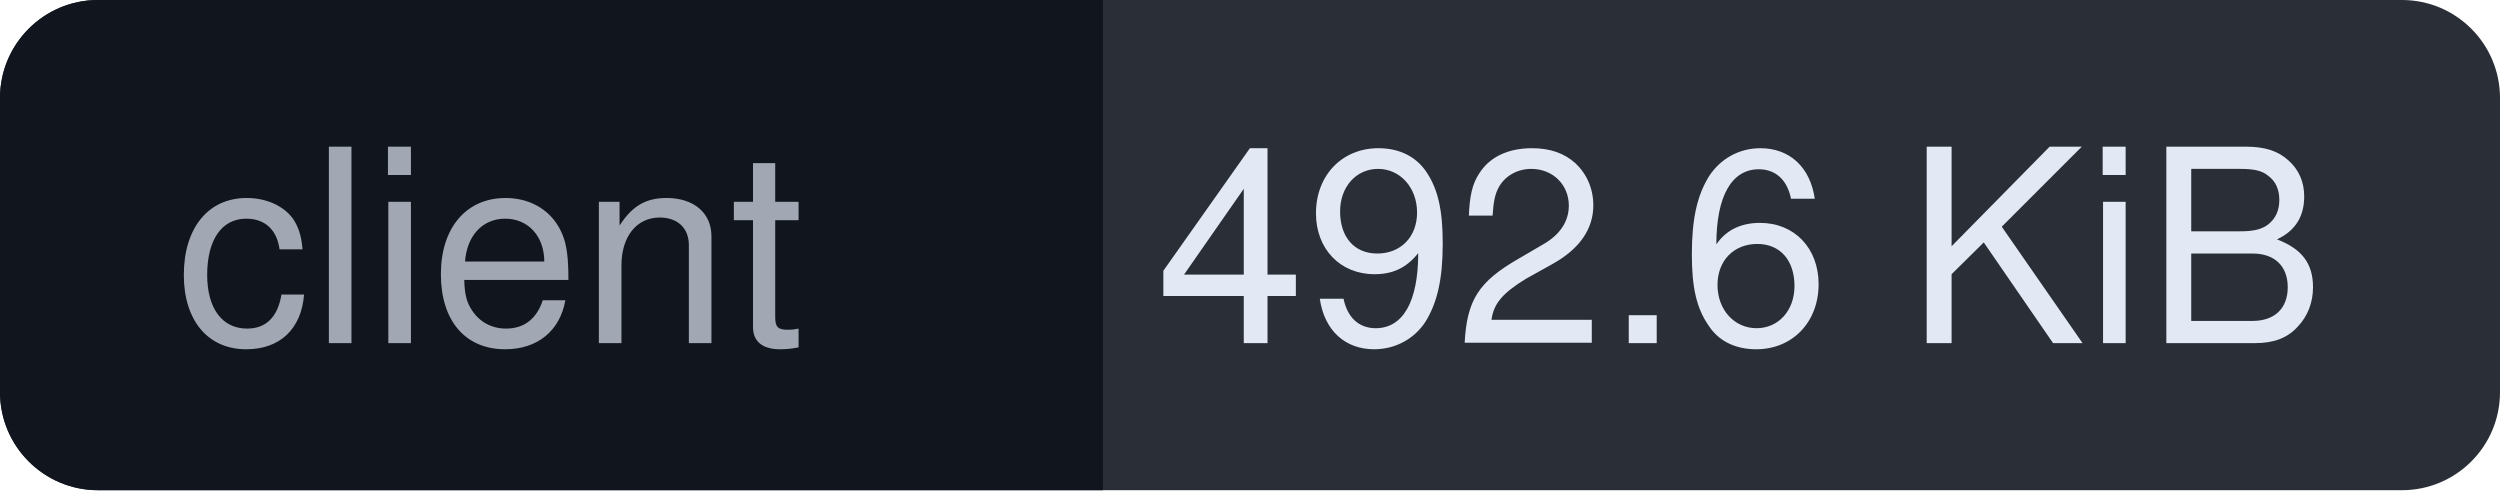
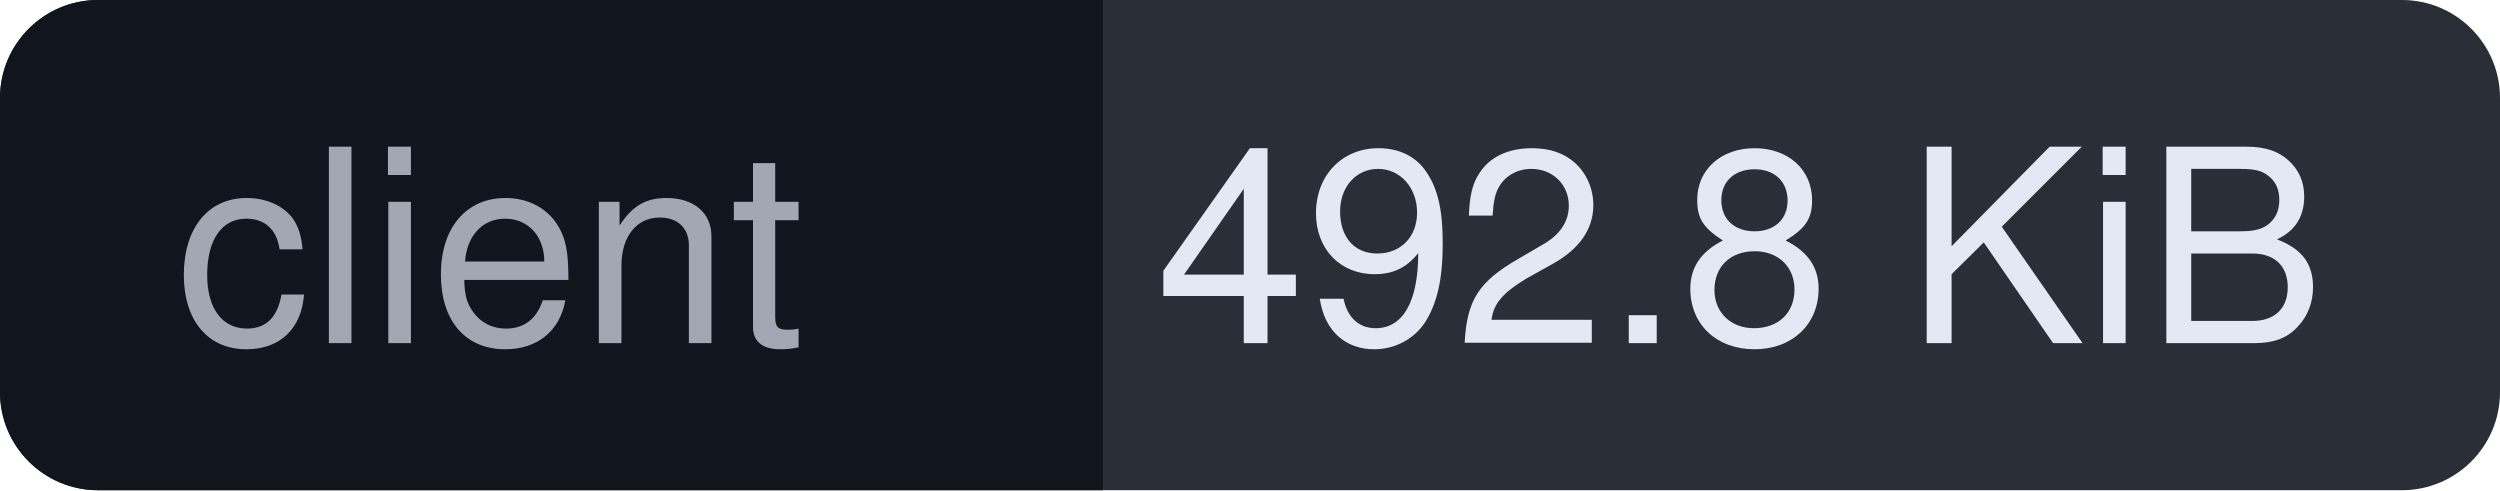
- <svg xmlns="http://www.w3.org/2000/svg" width="102" height="20" role="img" aria-label="client: 492.6 KiB">
+ <svg xmlns="http://www.w3.org/2000/svg" width="102" height="20" role="img" aria-label="client: 492.8 KiB">
  <rect width="102" height="20" rx="4" fill="#292e37" />
  <path d="M0 4a4 4 0 0 1 4-4h41v20H4a4 4 0 0 1-4-4z" fill="#11151d" />
  <g font-family="system-ui,-apple-system,Segoe UI,Helvetica,Arial,sans-serif" font-size="11" text-anchor="middle">
    <text x="20" y="14" fill="#a2a8b3">client</text>
-     <text x="71" y="14" fill="#e2e8f4">492.6 KiB</text>
+     <text x="71" y="14" fill="#e2e8f4">492.8 KiB</text>
  </g>
</svg>
